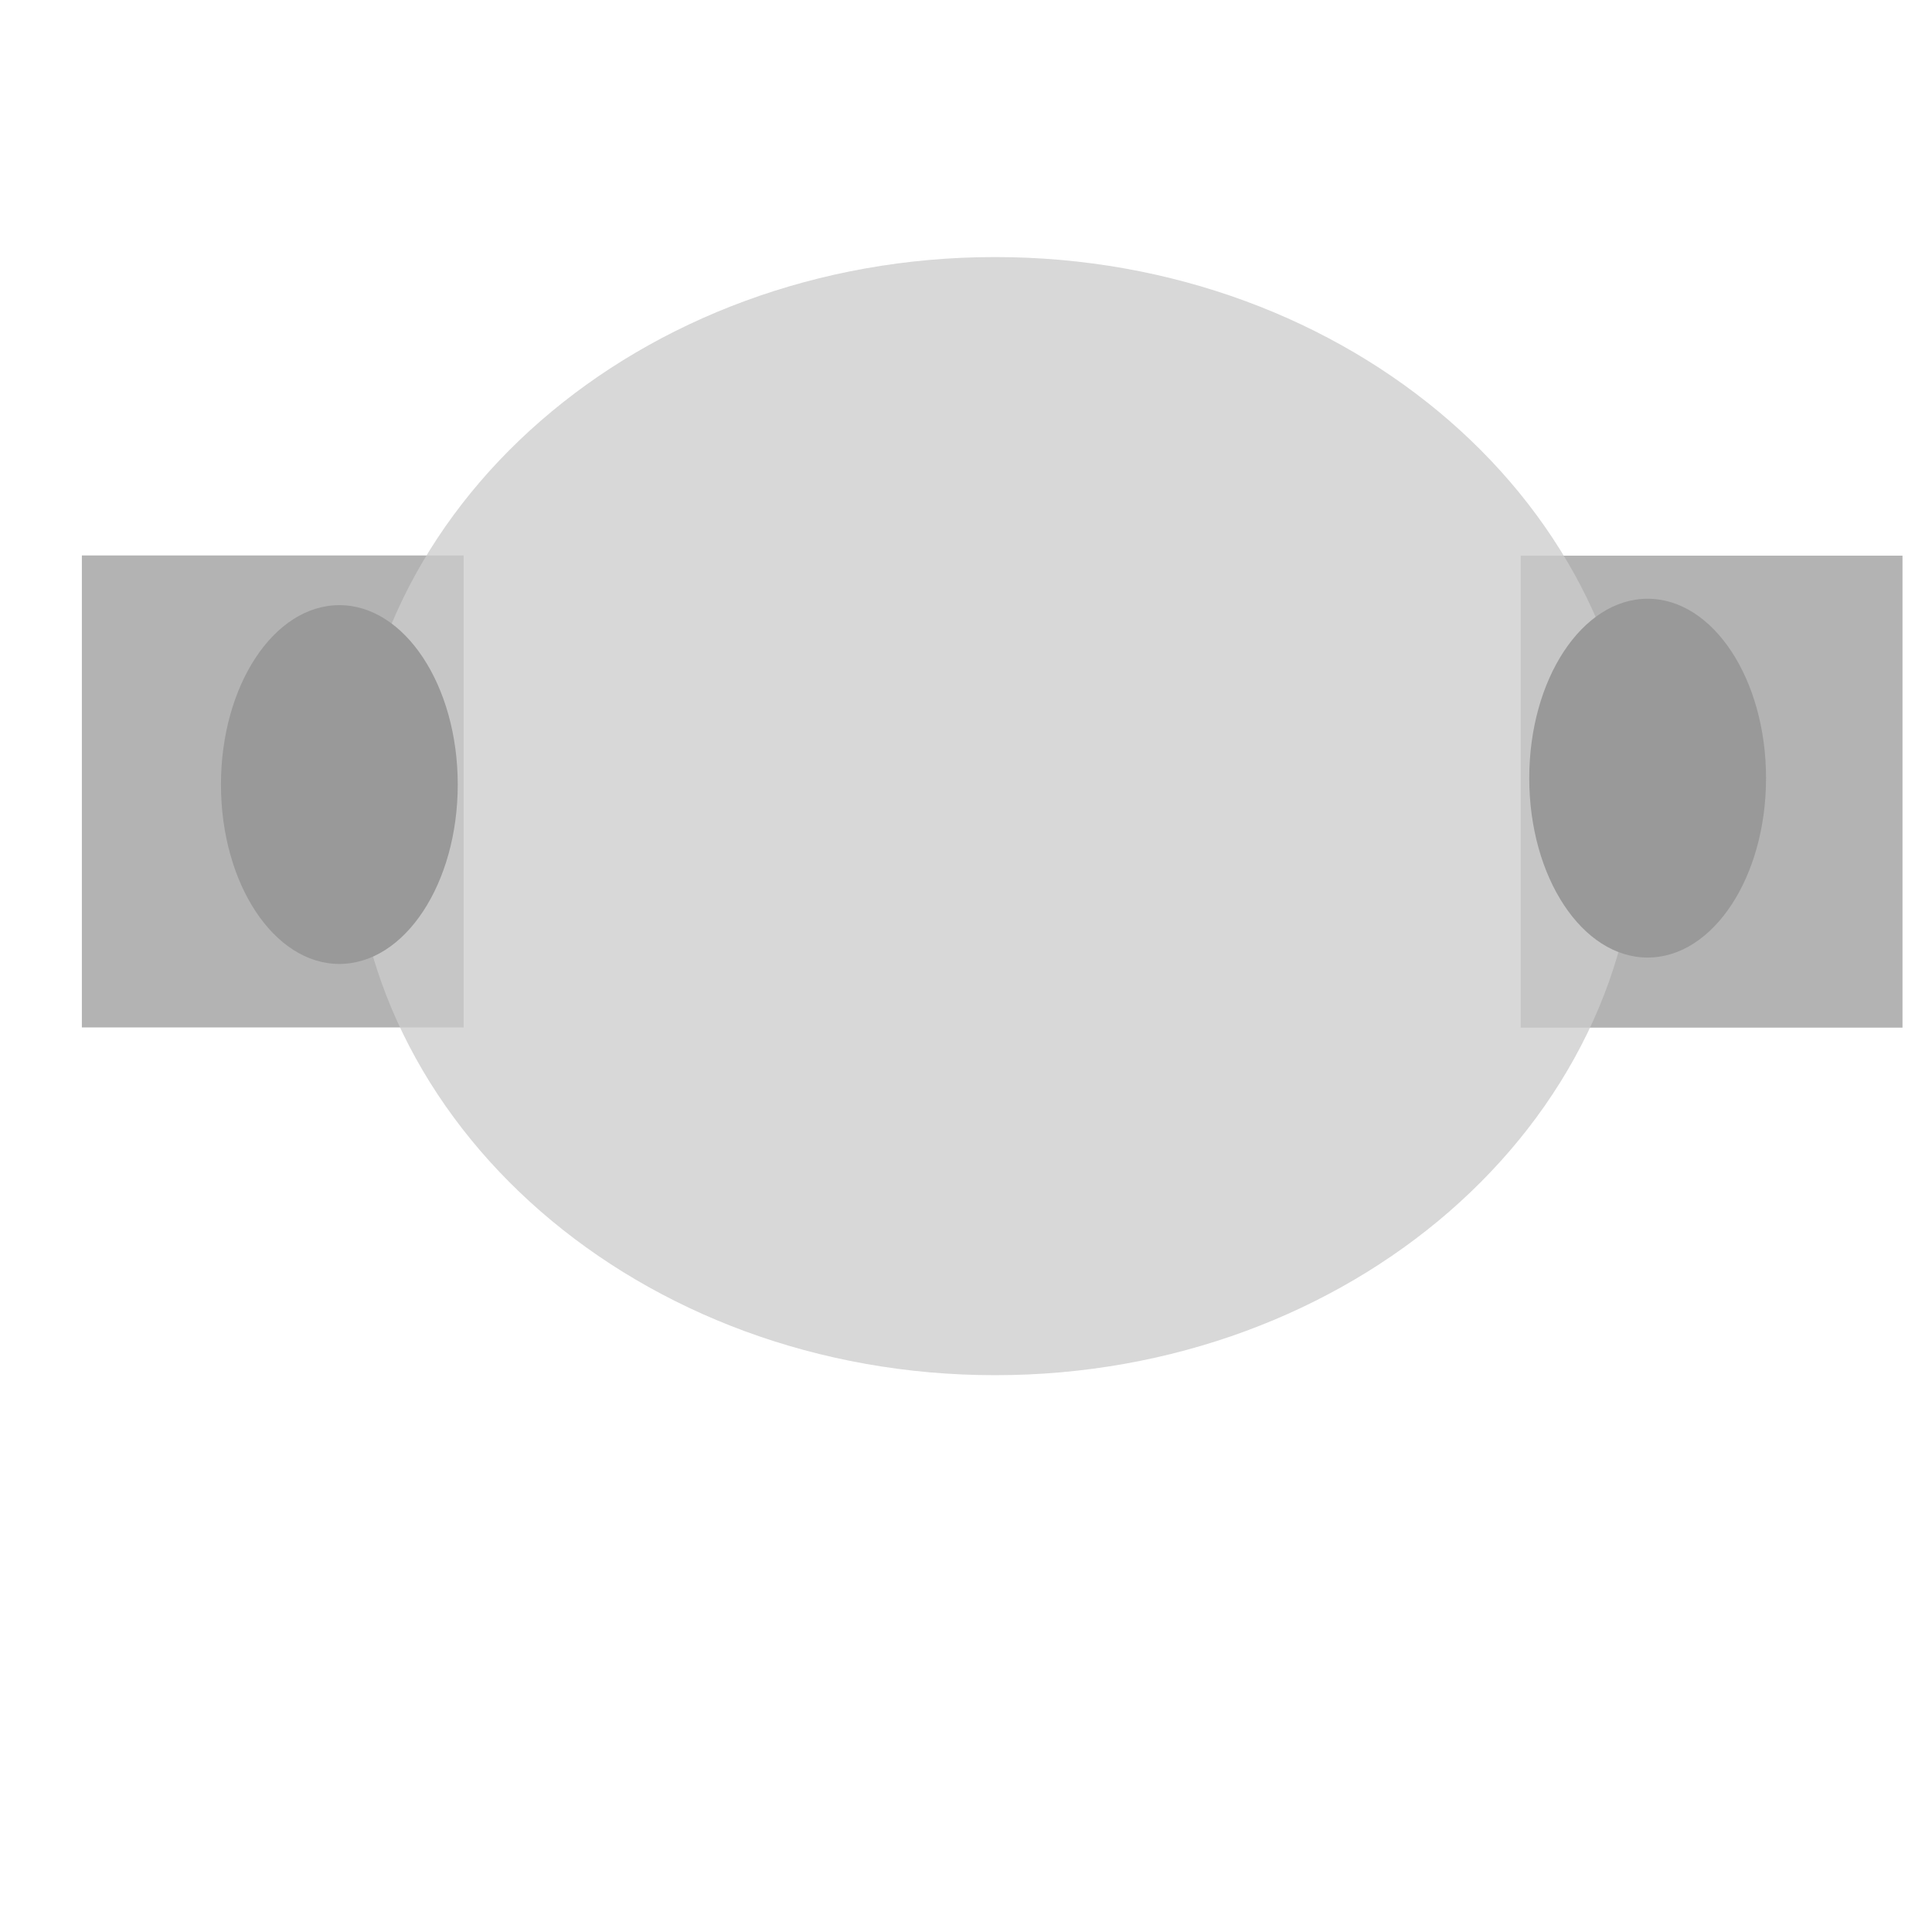
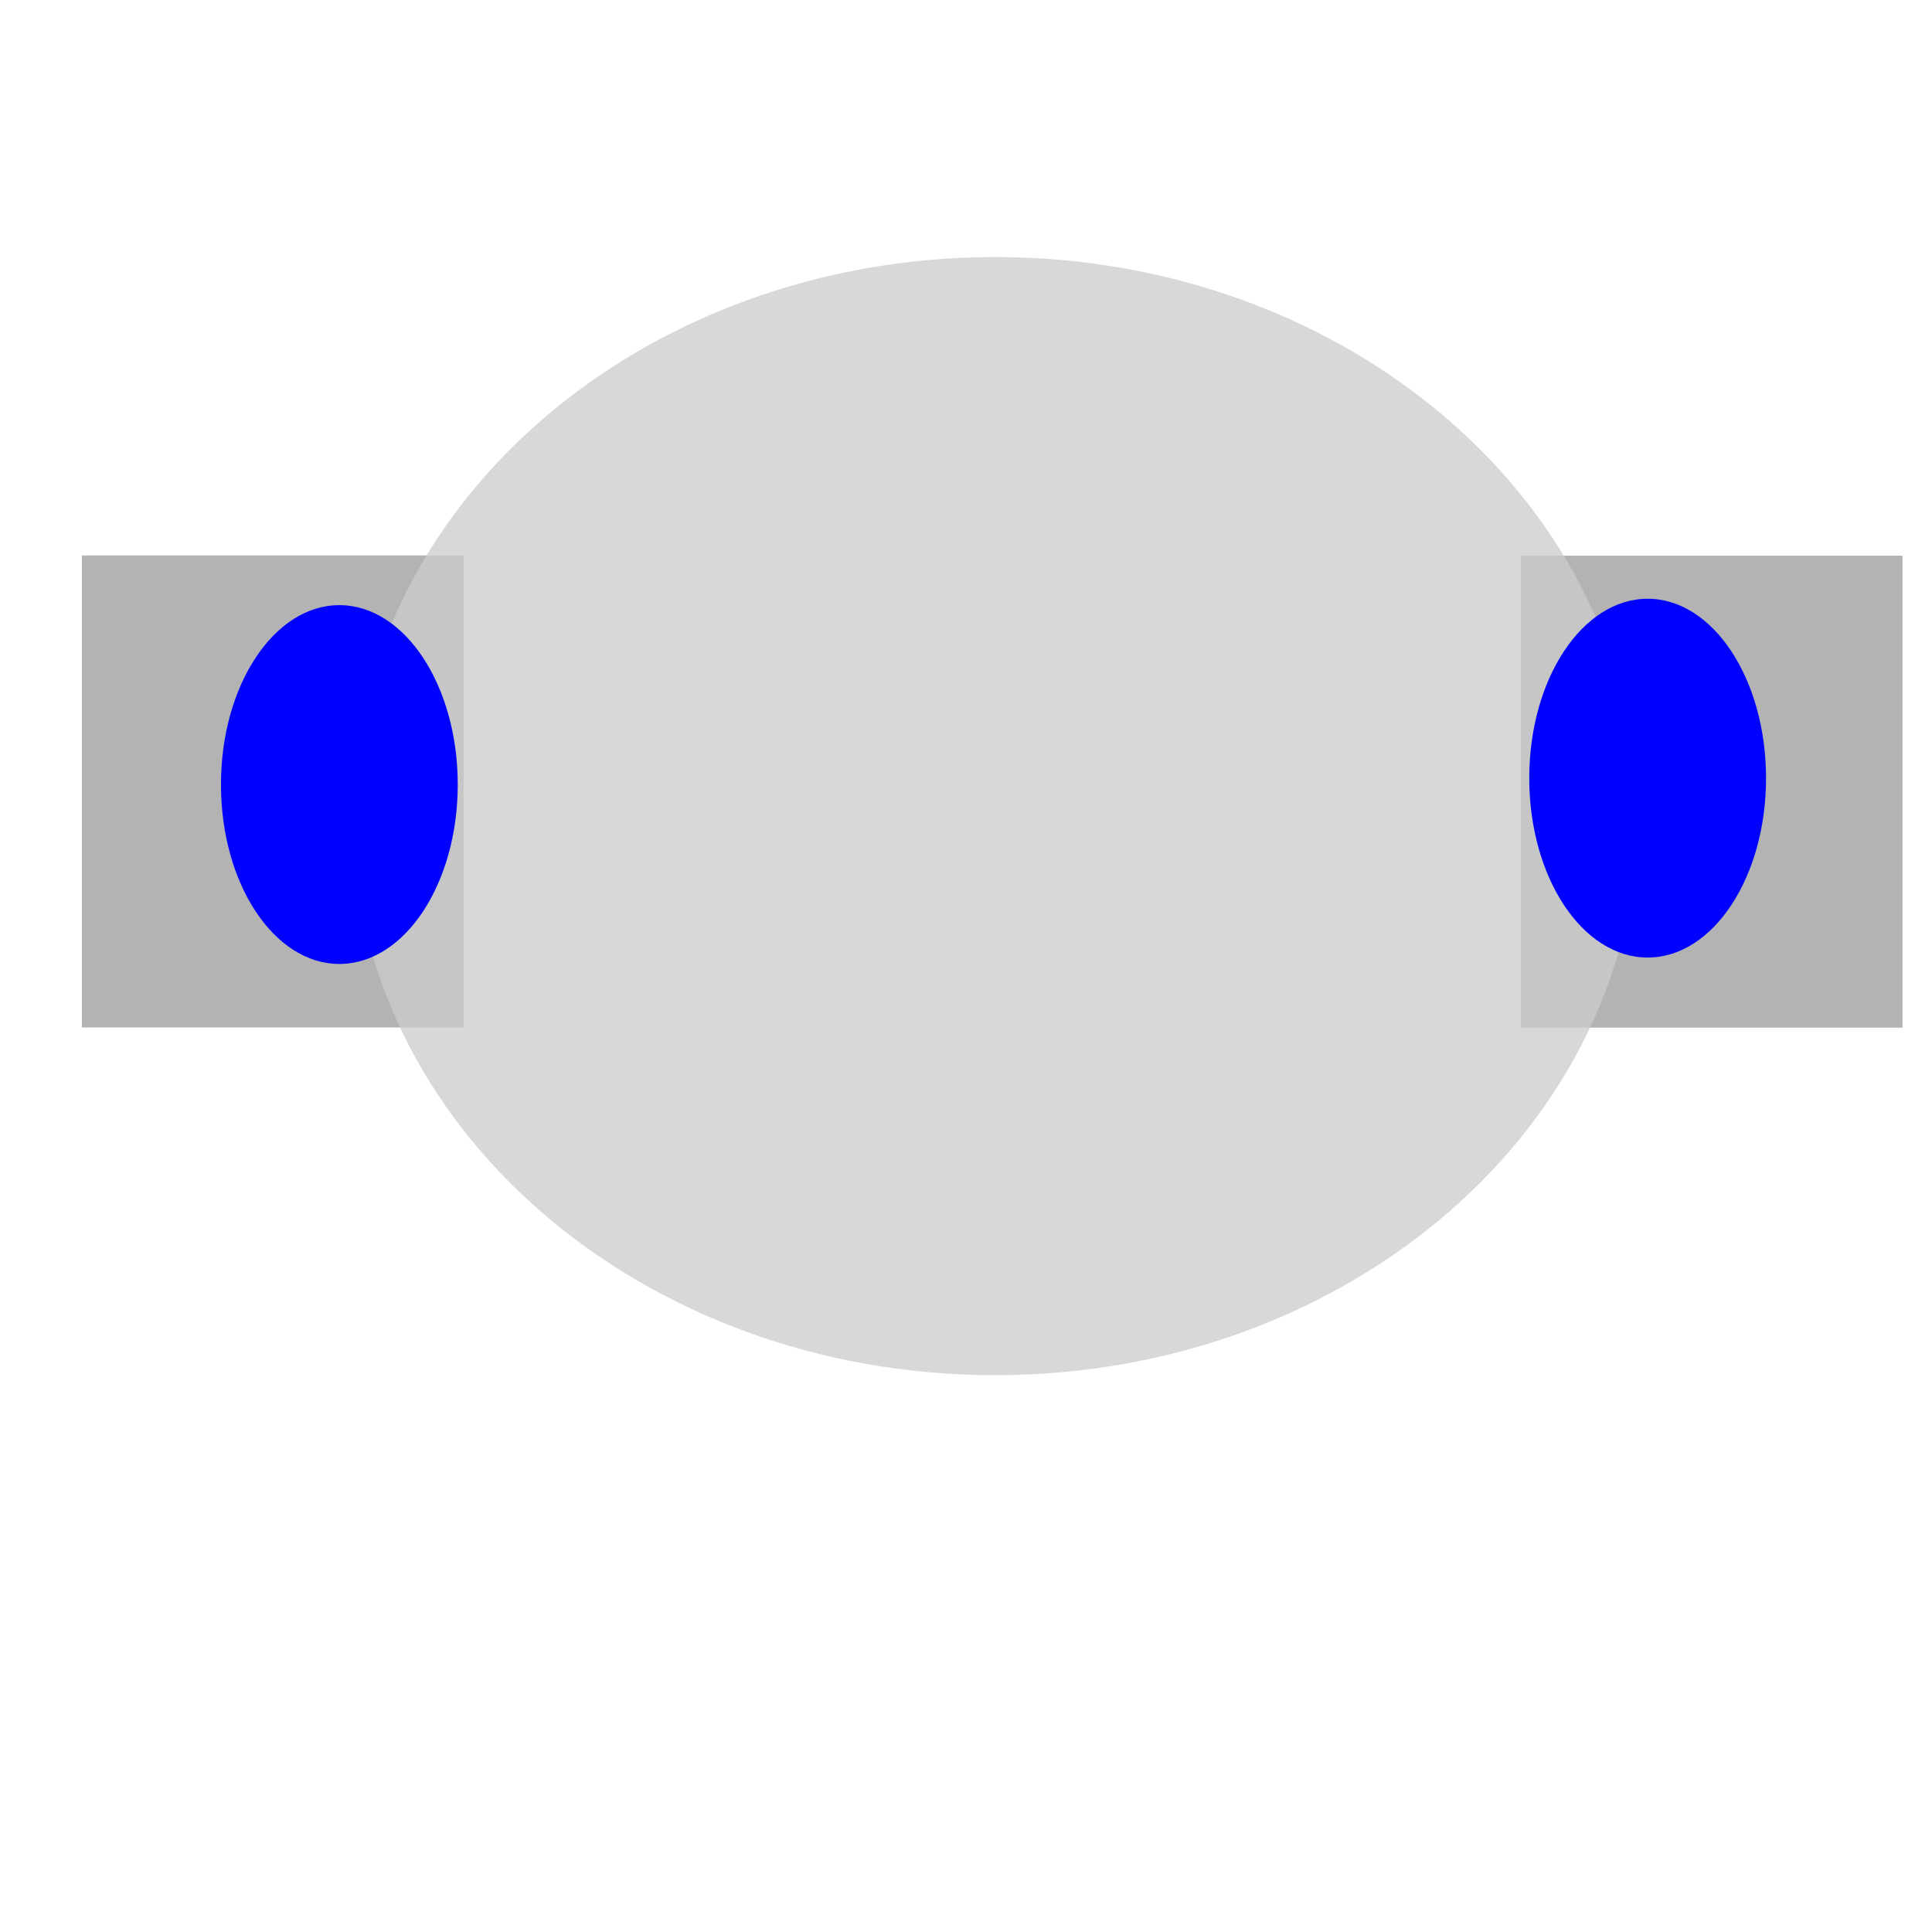
<svg xmlns="http://www.w3.org/2000/svg" width="210mm" height="210mm" viewBox="0 0 210 210" version="1.1" id="svg361">
+   <style id="style261">
+      .skin_color {
+          fill: blue !important;
+      }
+      </style>
  <defs id="defs355" />
  <g id="layer1">
    <rect style="fill:#b3b3b3;stroke-width:0.098" id="rect364-2" width="41.499" height="51.302" x="165.293" y="60.399" />
  </g>
  <g id="layer2">
    <rect style="fill:#b3b3b3;stroke-width:0.098" id="rect364" width="41.499" height="51.302" x="8.898" y="60.376" />
  </g>
  <g id="layer3" style="opacity:0.768">
    <ellipse style="fill:#cccccc;stroke-width:0.098" id="path367" cx="108.16" cy="88.709" rx="69.84" ry="60.768" />
  </g>
  <g id="layer4">
-     <ellipse style="fill:#999999;stroke-width:0.098" class="skin_color" id="path385" cx="179.092" cy="84.582" rx="12.869" ry="19.5" />
+     <ellipse style="stroke-width:0.098" class="skin_color" id="path385" cx="179.092" cy="84.582" rx="12.869" ry="19.5" />
  </g>
  <g id="layer5">
-     <ellipse style="fill:#999999;stroke-width:0.098" class="skin_color" id="path385-1" cx="36.886" cy="85.277" rx="12.869" ry="19.5" />
+     <ellipse style="stroke-width:0.098" class="skin_color" id="path385-1" cx="36.886" cy="85.277" rx="12.869" ry="19.5" />
  </g>
</svg>
